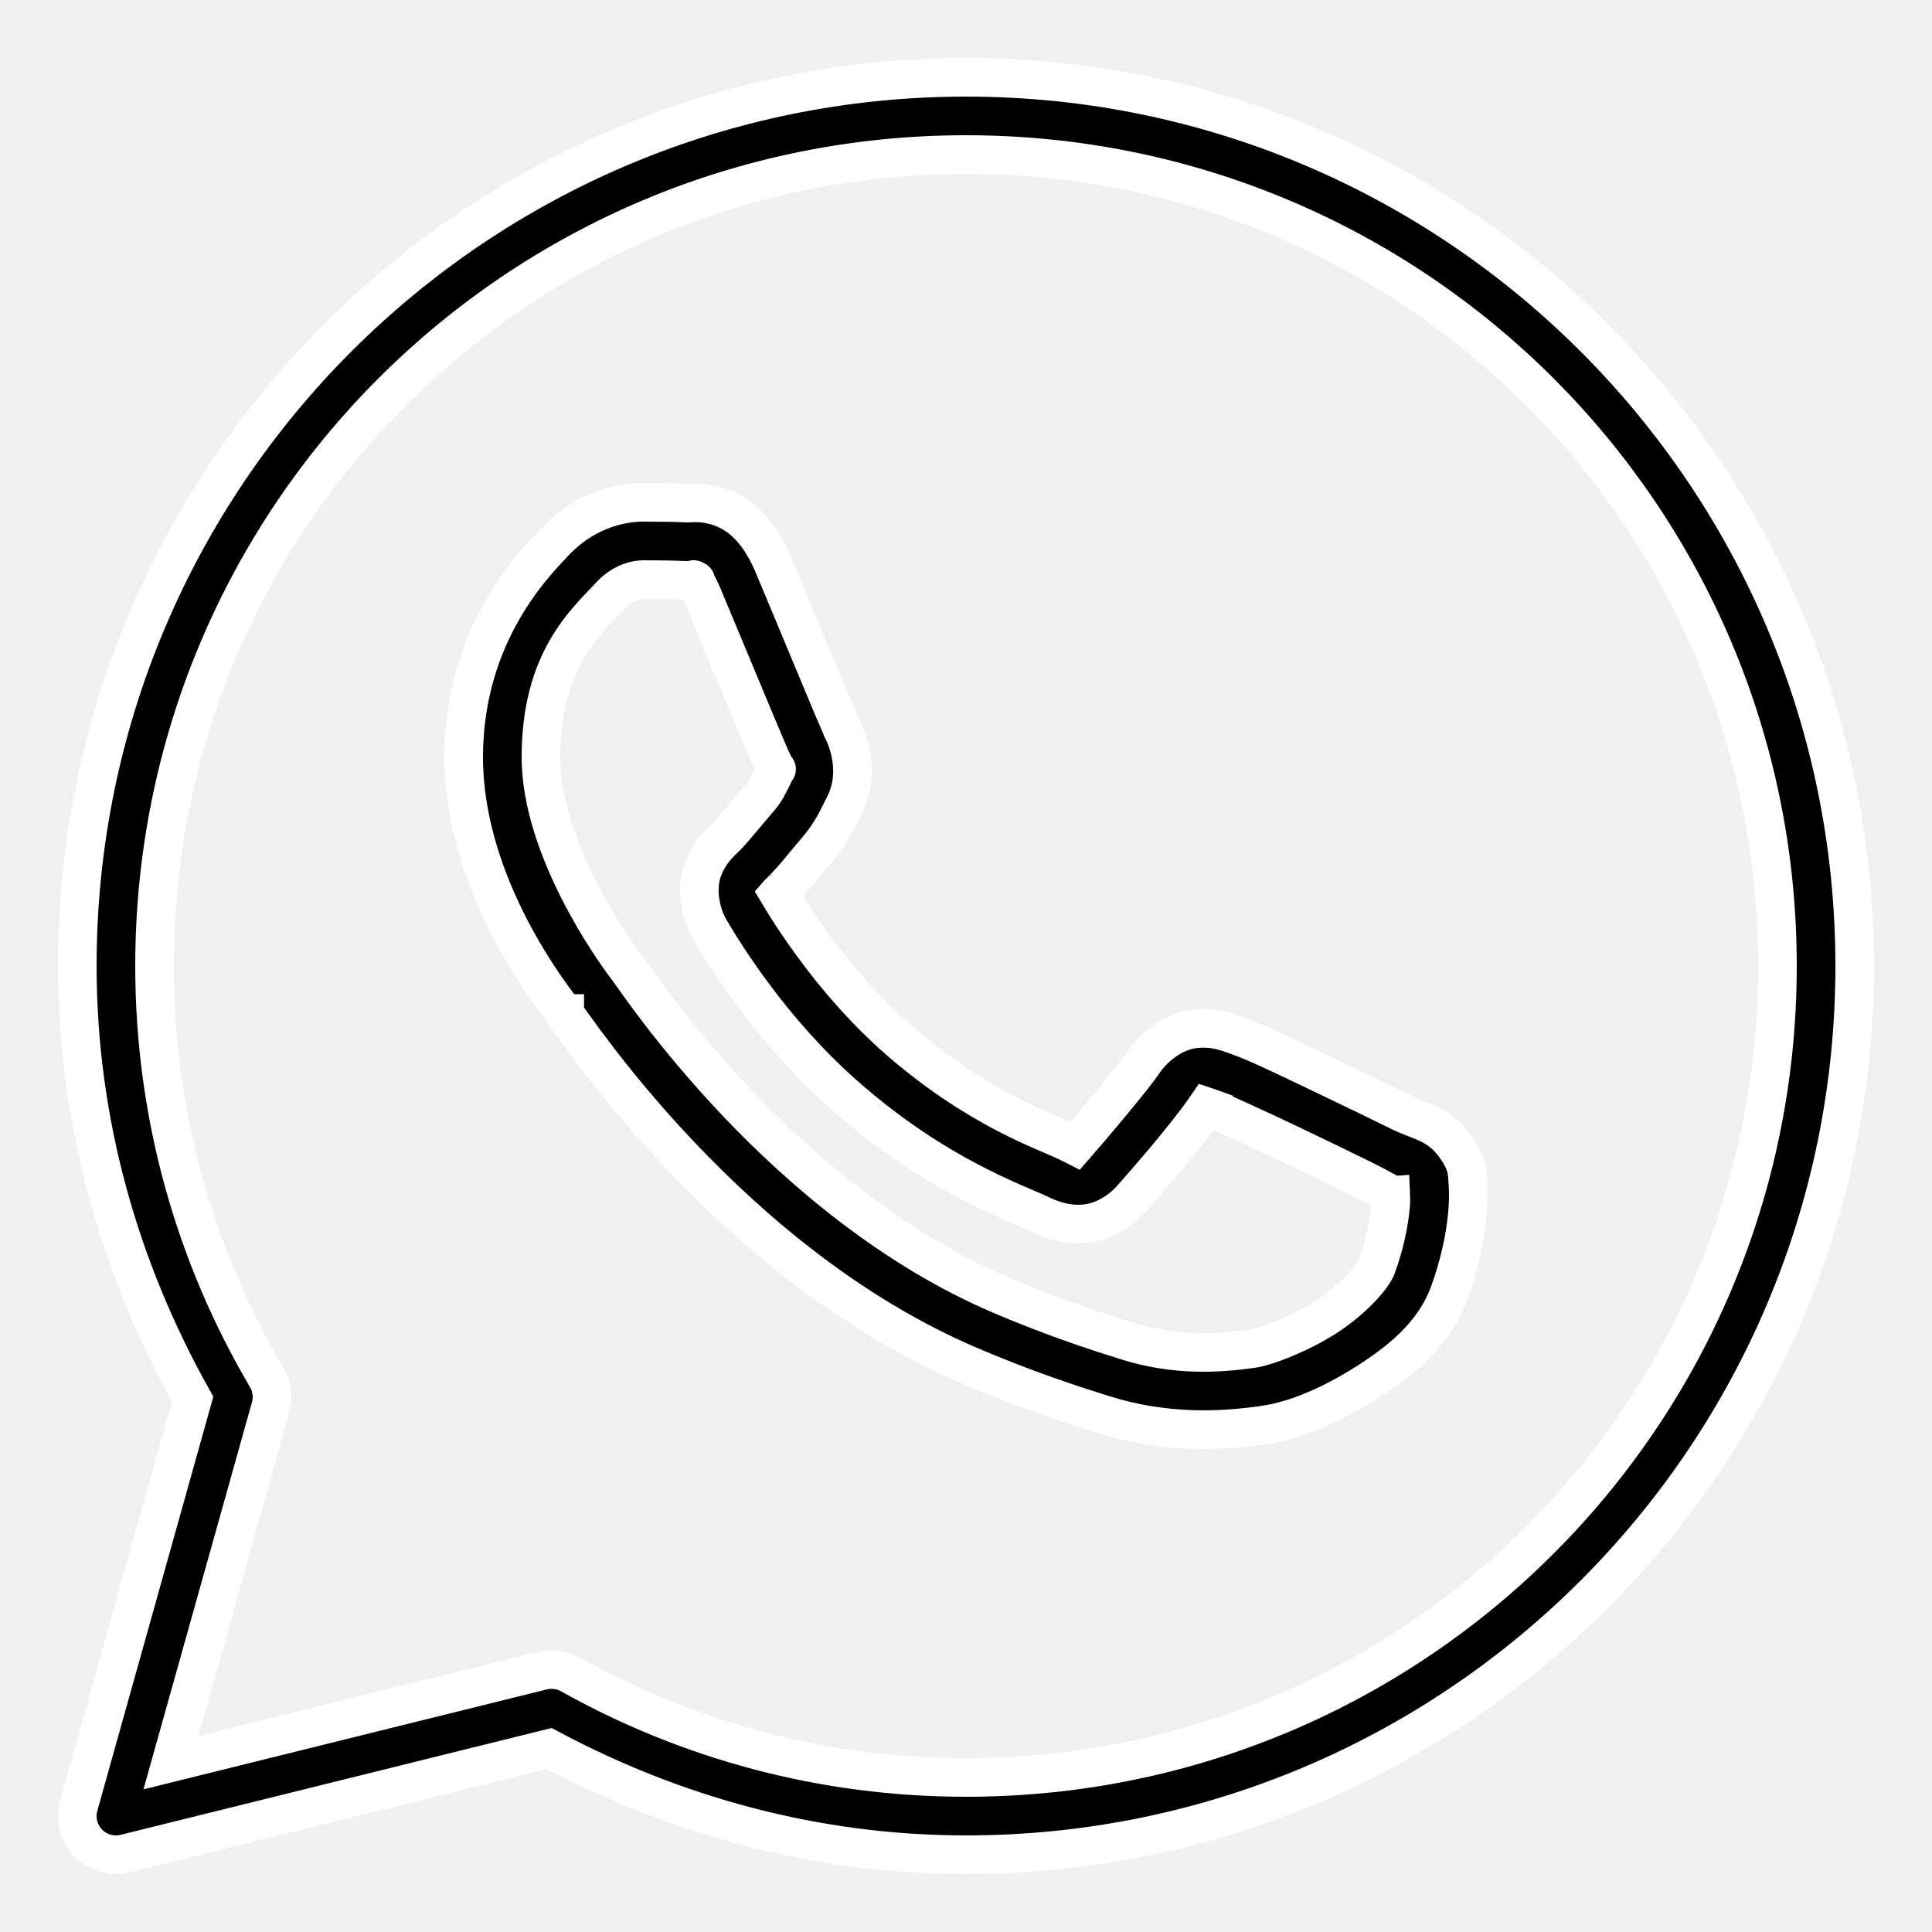
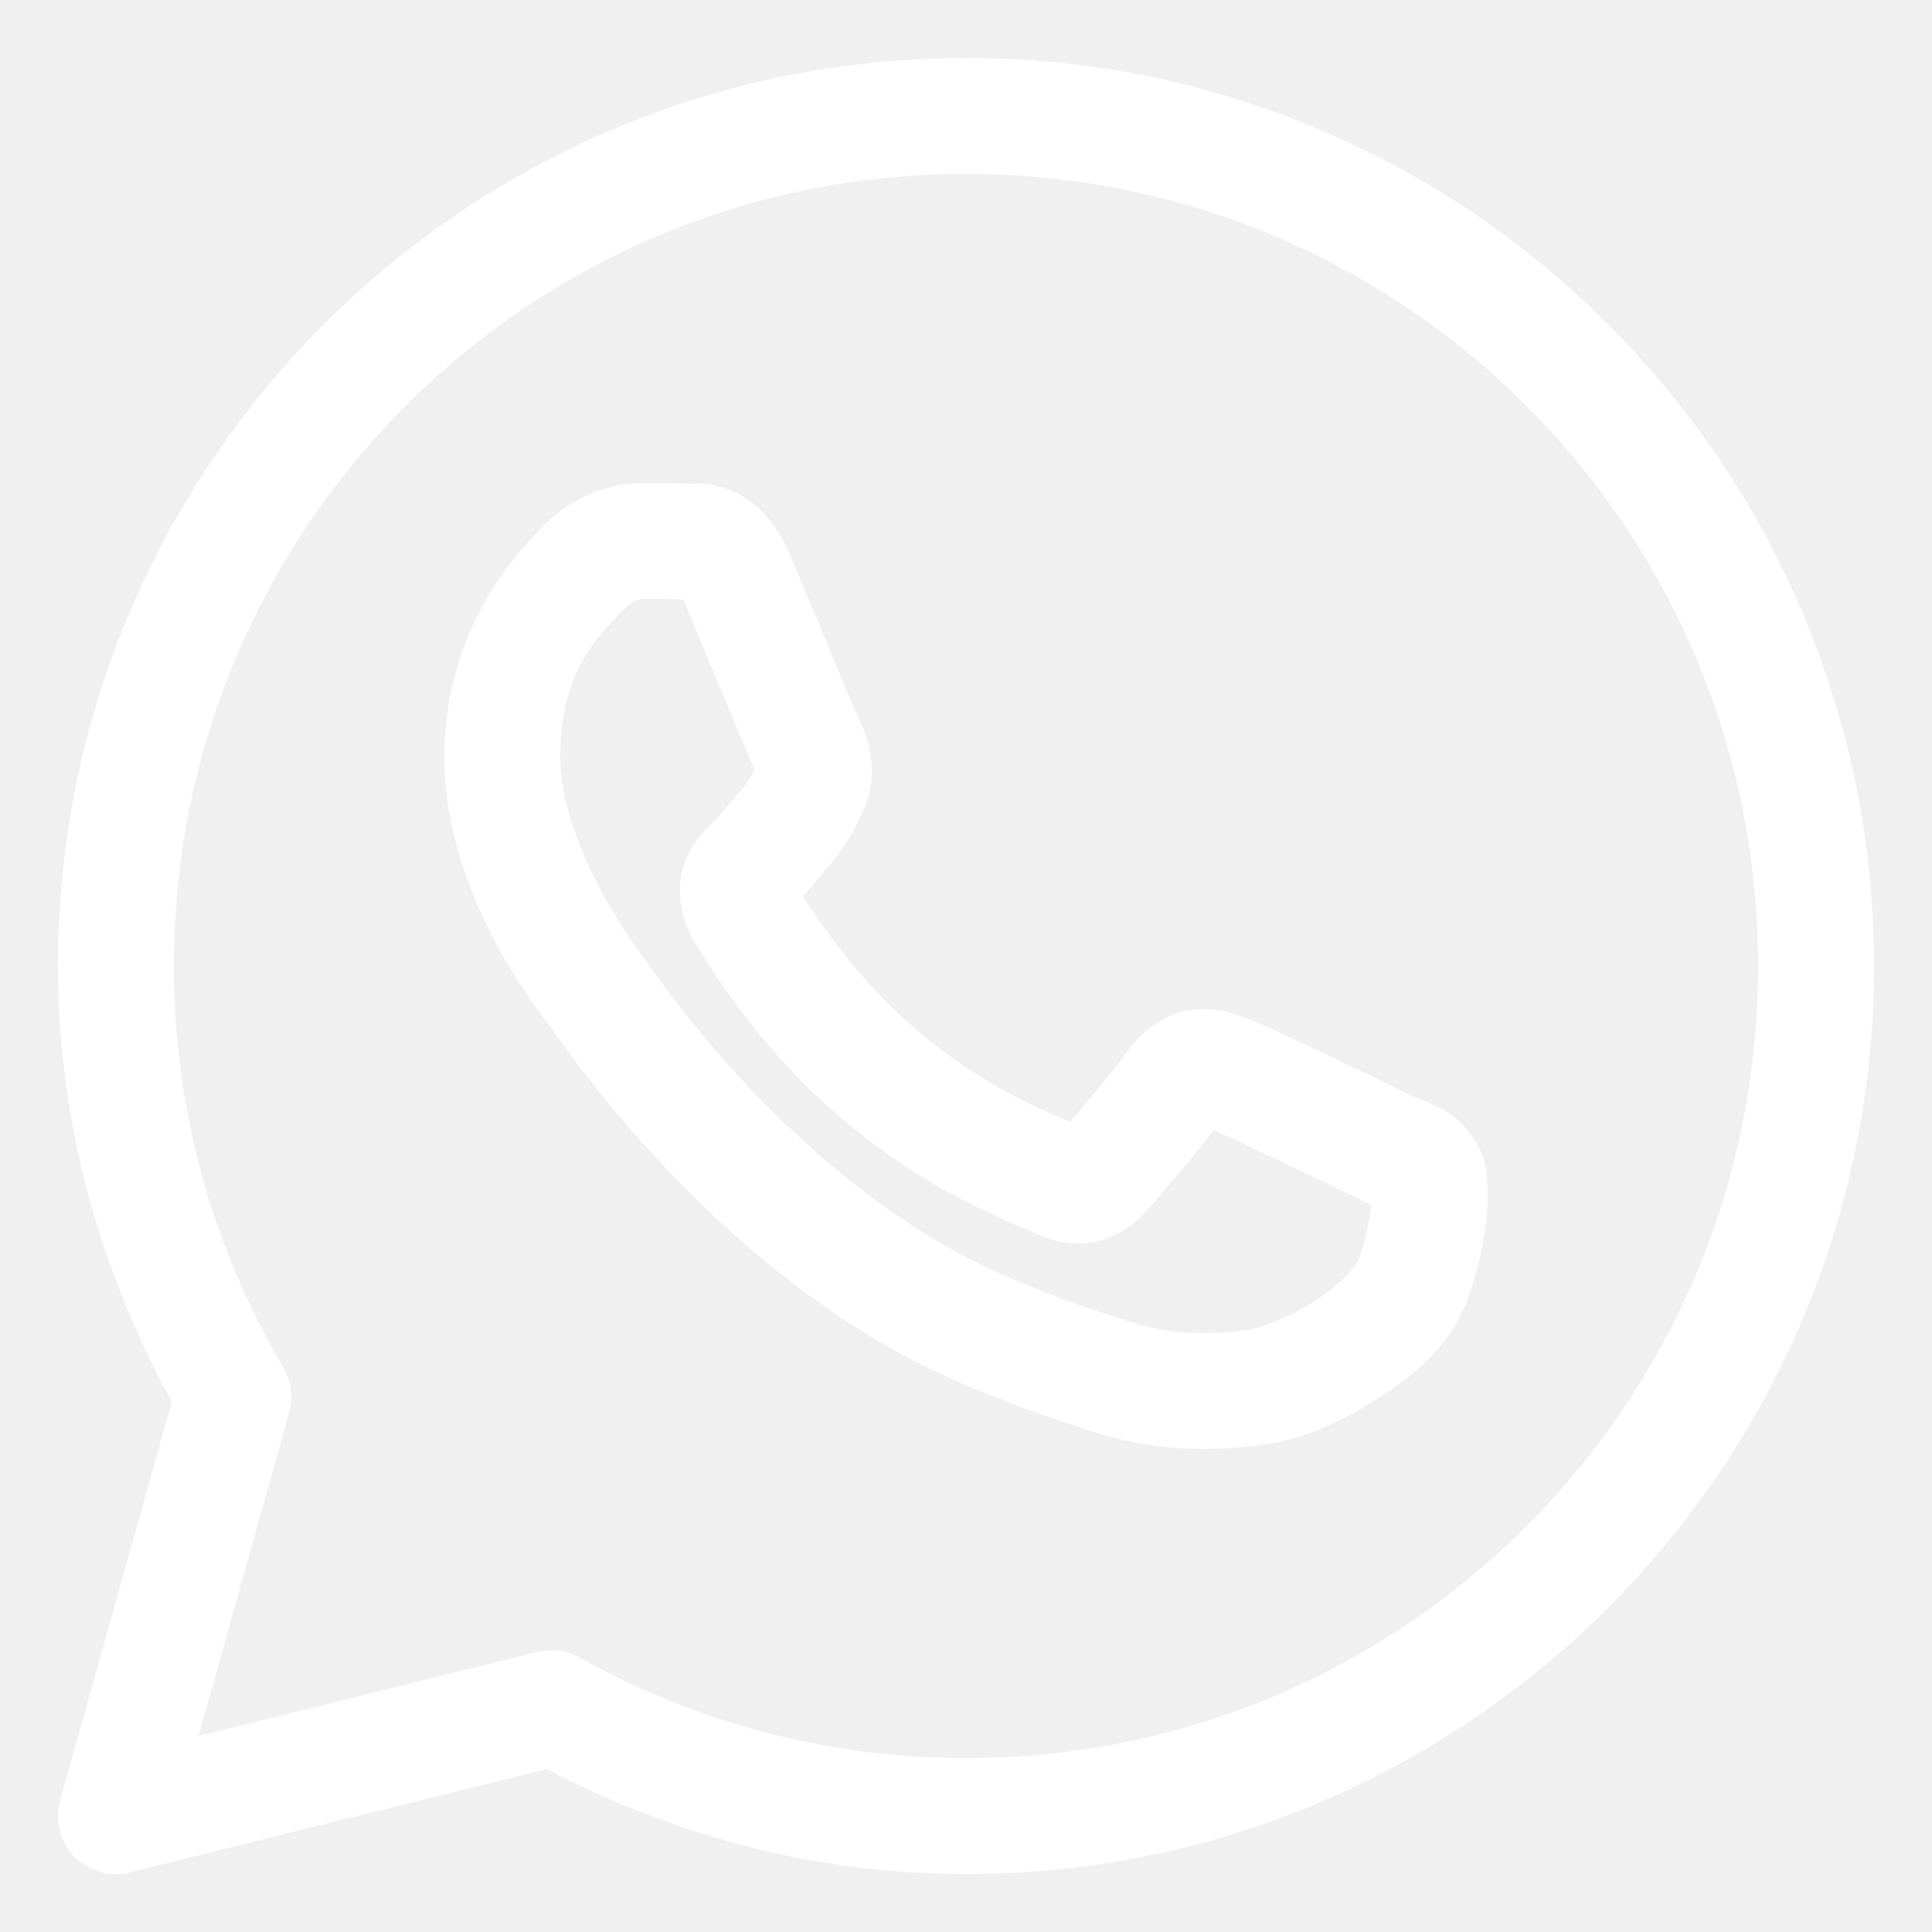
- <svg xmlns="http://www.w3.org/2000/svg" viewBox="0 0 50 50" width="60px" height="60px" stroke="white">
+ <svg xmlns="http://www.w3.org/2000/svg" viewBox="0 0 50 50" width="60px" height="60px" stroke="white" fill="white">
  <path d="M 25 2 C 12.31 2 2 12.31 2 25 C 2 29.079 3.119 32.886 4.984 36.209 L 2.037 46.73 A 1 1 0 0 0 3.24 47.971 L 14.211 45.252 C 17.435 46.973 21.093 48 25 48 C 37.69 48 48 37.69 48 25 C 48 12.31 37.69 2 25 2 z M 25 4 C 36.61 4 46 13.39 46 25 C 46 36.61 36.61 46 25 46 C 21.278 46 17.792 45.03 14.762 43.334 A 1 1 0 0 0 14.033 43.236 L 4.426 45.617 L 7.002 36.426 A 1 1 0 0 0 6.902 35.646 C 5.061 32.524 4 28.89 4 25 C 4 13.39 13.39 4 25 4 z M 16.643 13 C 16.002 13 15.086 13.238 14.334 14.049 C 13.882 14.536 12 16.37 12 19.594 C 12 22.955 14.331 25.856 14.613 26.229 L 14.615 26.229 L 14.615 26.23 C 14.588 26.195 14.973 26.752 15.486 27.42 C 16 28.088 16.717 28.965 17.619 29.914 C 19.423 31.813 21.958 34.007 25.105 35.35 C 26.555 35.967 27.698 36.339 28.564 36.611 C 30.17 37.115 31.632 37.039 32.73 36.877 C 33.553 36.756 34.457 36.361 35.352 35.795 C 36.246 35.229 37.123 34.525 37.51 33.455 C 37.787 32.688 37.928 31.98 37.979 31.396 C 38.004 31.105 38.007 30.848 37.988 30.609 C 37.969 30.371 37.99 30.189 37.768 29.824 C 37.302 29.06 36.775 29.04 36.225 28.768 C 35.919 28.616 35.049 28.191 34.176 27.775 C 33.304 27.36 32.549 26.992 32.084 26.826 C 31.79 26.72 31.432 26.568 30.914 26.627 C 30.397 26.686 29.885 27.059 29.588 27.5 C 29.306 27.918 28.17 29.258 27.824 29.652 C 27.82 29.65 27.85 29.663 27.713 29.596 C 27.285 29.384 26.761 29.204 25.986 28.795 C 25.212 28.386 24.242 27.783 23.182 26.848 L 23.182 26.846 C 21.603 25.456 20.497 23.711 20.148 23.125 C 20.172 23.097 20.146 23.131 20.195 23.082 L 20.197 23.08 C 20.554 22.729 20.87 22.31 21.137 22.002 C 21.515 21.566 21.682 21.181 21.863 20.822 C 22.224 20.106 22.023 19.319 21.814 18.904 L 21.814 18.902 C 21.829 18.931 21.702 18.65 21.564 18.326 C 21.427 18.001 21.252 17.58 21.064 17.131 C 20.69 16.233 20.272 15.225 20.023 14.635 L 20.023 14.633 C 19.731 13.938 19.334 13.437 18.816 13.195 C 18.298 12.954 17.841 13.022 17.822 13.021 L 17.82 13.021 C 17.451 13.004 17.045 13 16.643 13 z M 16.643 15 C 17.028 15 17.408 15.005 17.727 15.02 C 18.054 15.036 18.034 15.037 17.971 15.008 C 17.907 14.978 17.994 14.968 18.18 15.41 C 18.423 15.988 18.843 16.999 19.219 17.9 C 19.407 18.351 19.582 18.774 19.723 19.105 C 19.863 19.437 19.939 19.622 20.027 19.799 L 20.027 19.801 L 20.029 19.803 C 20.116 19.973 20.108 19.864 20.078 19.924 C 19.867 20.343 19.838 20.445 19.625 20.691 C 19.3 21.066 18.968 21.483 18.793 21.656 C 18.639 21.807 18.362 22.042 18.189 22.502 C 18.016 22.963 18.097 23.595 18.375 24.066 C 18.745 24.695 19.964 26.679 21.859 28.348 C 23.053 29.4 24.165 30.096 25.053 30.564 C 25.941 31.033 26.664 31.307 26.826 31.387 C 27.211 31.577 27.631 31.725 28.119 31.666 C 28.608 31.607 29.029 31.311 29.297 31.008 L 29.299 31.006 C 29.656 30.601 30.716 29.391 31.225 28.645 C 31.246 28.652 31.239 28.646 31.408 28.707 L 31.408 28.709 L 31.41 28.709 C 31.487 28.736 32.454 29.169 33.316 29.58 C 34.179 29.991 35.054 30.418 35.338 30.559 C 35.748 30.762 35.942 30.894 35.992 30.895 C 35.996 30.983 35.999 31.078 35.986 31.223 C 35.951 31.624 35.844 32.18 35.629 32.775 C 35.524 33.067 34.975 33.668 34.283 34.105 C 33.591 34.543 32.749 34.853 32.438 34.898 C 31.5 35.037 30.387 35.087 29.164 34.703 C 28.316 34.437 27.259 34.093 25.891 33.51 C 23.115 32.326 20.756 30.312 19.07 28.537 C 18.228 27.65 17.553 26.824 17.072 26.199 C 16.593 25.576 16.384 25.251 16.209 25.021 L 16.207 25.02 C 15.897 24.61 14 21.971 14 19.594 C 14 17.078 15.168 16.091 15.801 15.41 C 16.133 15.052 16.496 15 16.643 15 z" />
</svg>
